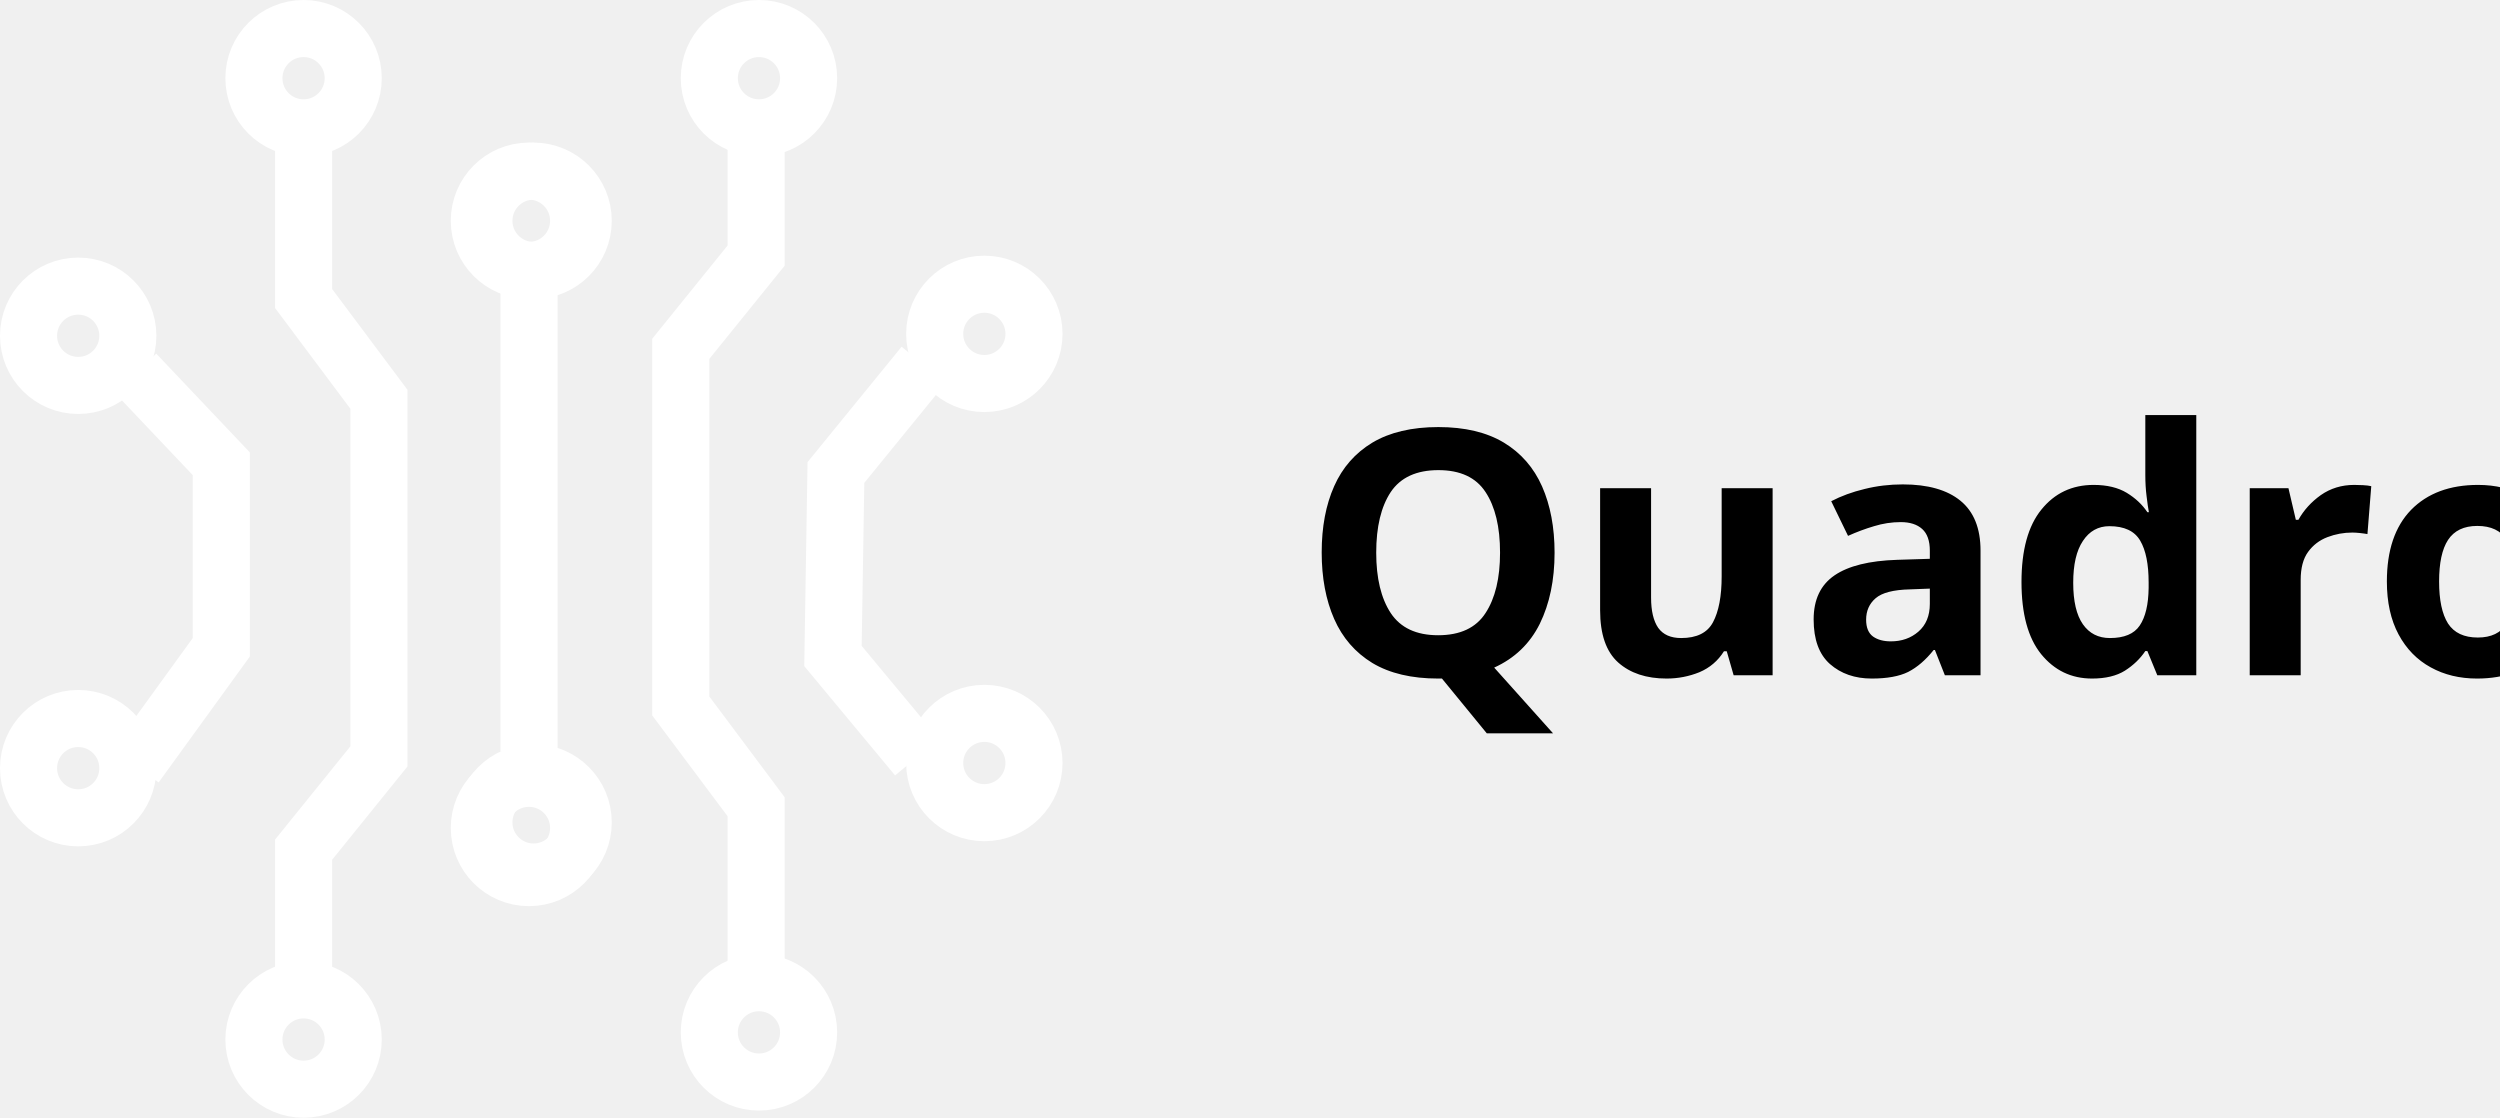
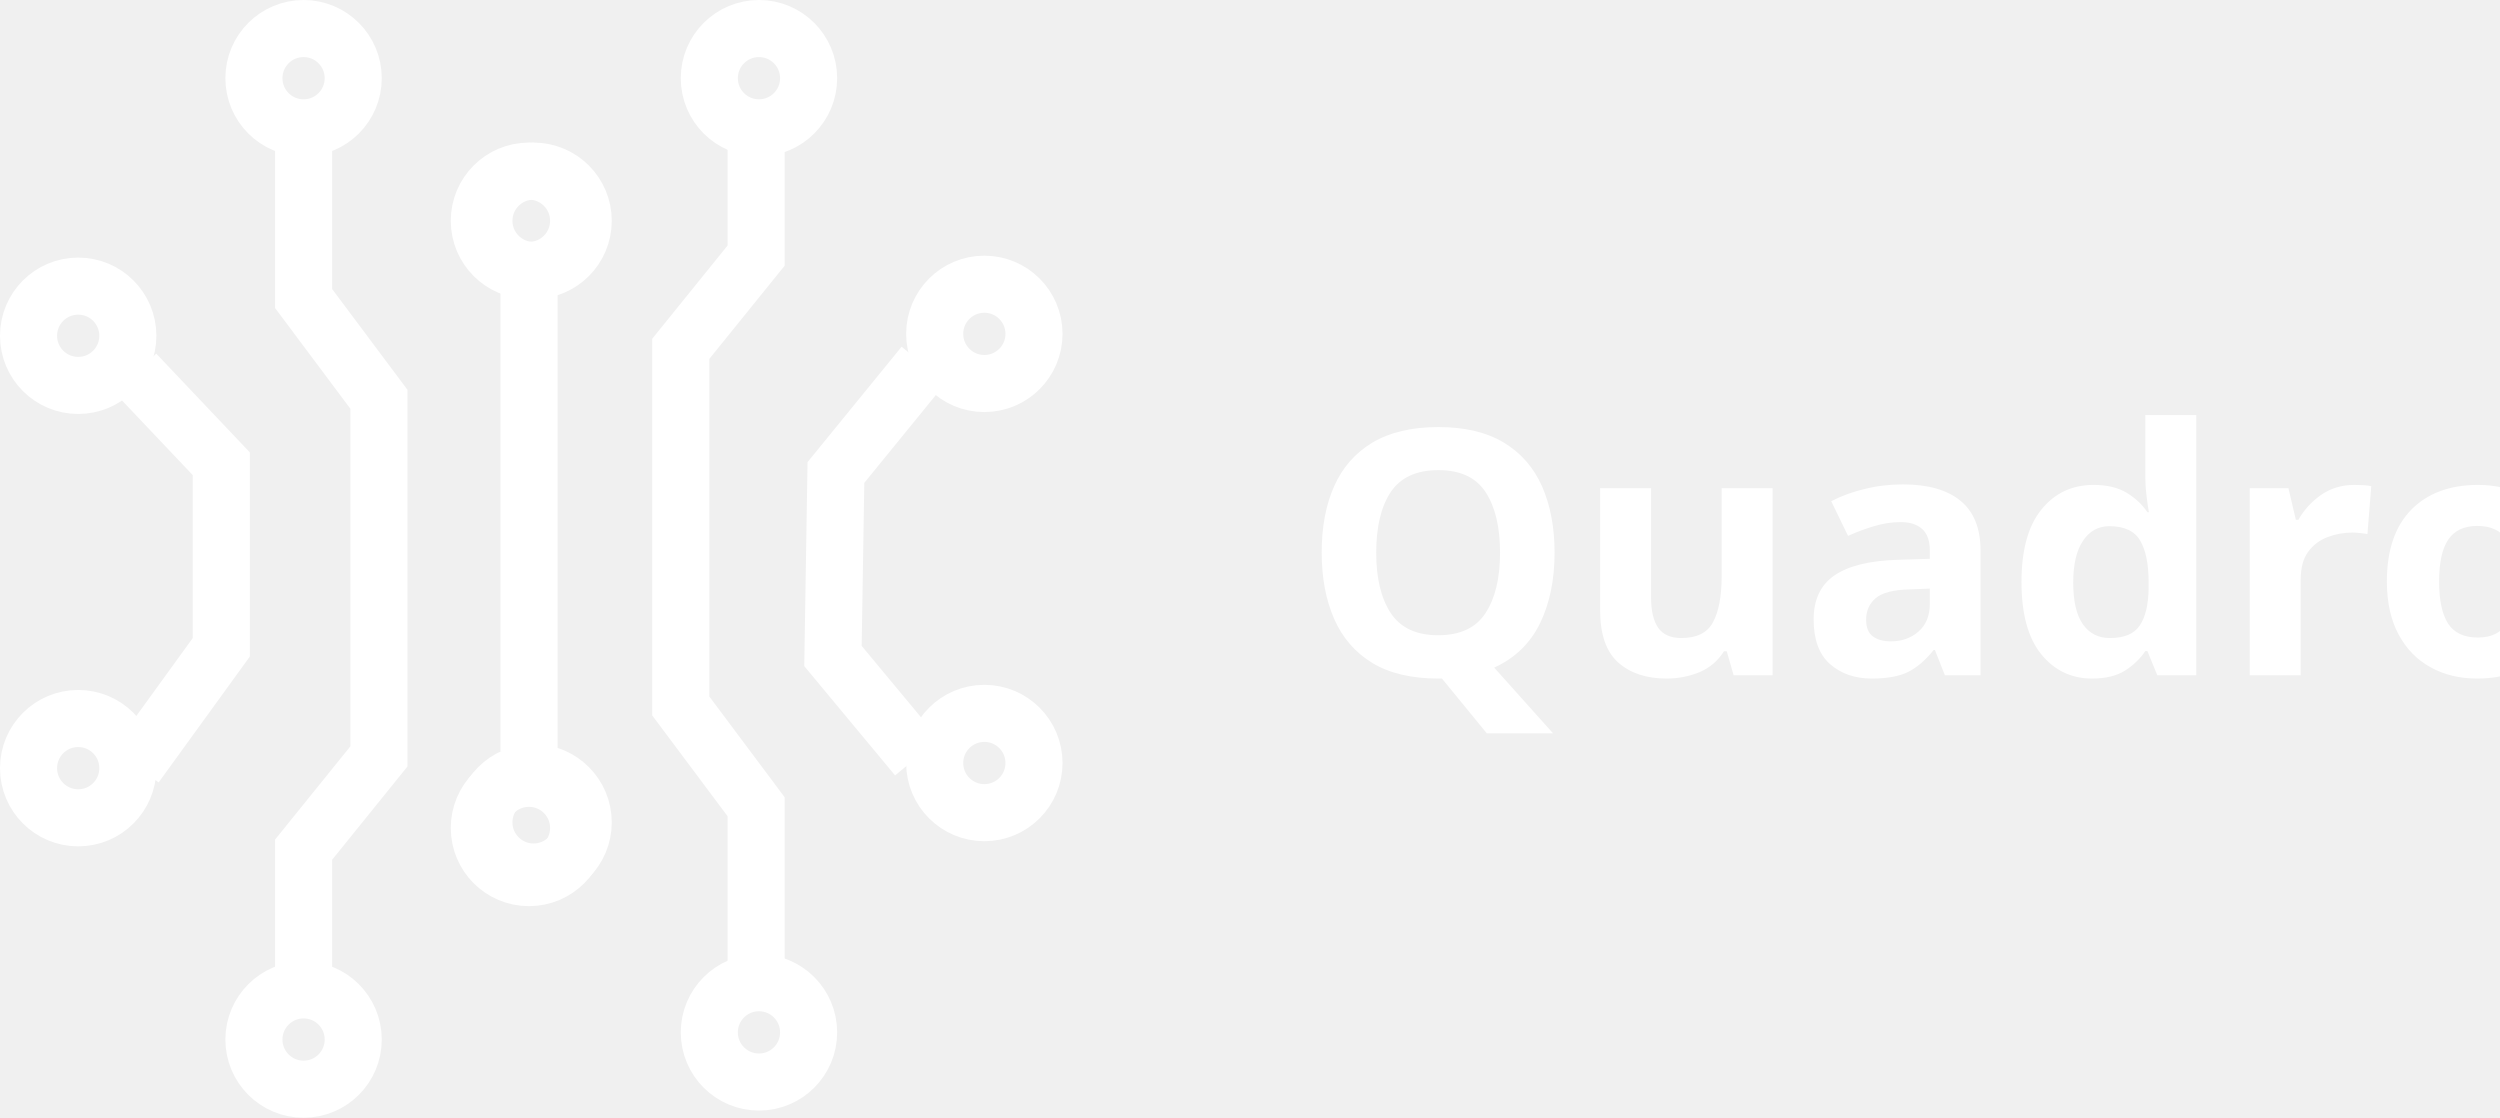
<svg xmlns="http://www.w3.org/2000/svg" width="153.308" height="68.543" viewBox="0 0 153.308 68.543">
  <g id="Group_131" data-name="Group 131" transform="translate(0 0)">
    <g id="Group_2" data-name="Group 2" transform="translate(0 0)">
      <g id="Group_10" data-name="Group 10">
        <g id="Group_9" data-name="Group 9">
          <g id="Group_7" data-name="Group 7" transform="translate(0 0)">
            <g id="Group_6" data-name="Group 6">
              <g id="Group_5" data-name="Group 5">
                <g id="Group_4" data-name="Group 4">
                  <g id="Group_3" data-name="Group 3">
                    <g id="Group_2-2" data-name="Group 2">
                      <g id="Ellipse_1" data-name="Ellipse 1" transform="translate(0 15.796)" fill="none" stroke="#ffffff" stroke-width="3.5">
                        <ellipse cx="4.795" cy="4.795" rx="4.795" ry="4.795" stroke="none" />
                        <ellipse cx="4.795" cy="4.795" rx="3.045" ry="3.045" fill="none" />
                      </g>
                      <g id="Ellipse_2" data-name="Ellipse 2" transform="translate(0 42.311)" fill="none" stroke="#ffffff" stroke-width="3.5">
                        <ellipse cx="4.795" cy="4.795" rx="4.795" ry="4.795" stroke="none" />
                        <ellipse cx="4.795" cy="4.795" rx="3.045" ry="3.045" fill="none" />
                      </g>
                      <g id="Ellipse_3" data-name="Ellipse 3" transform="translate(13.821)" fill="none" stroke="#ffffff" stroke-width="3.5">
                        <ellipse cx="4.795" cy="4.795" rx="4.795" ry="4.795" stroke="none" />
                        <ellipse cx="4.795" cy="4.795" rx="3.045" ry="3.045" fill="none" />
                      </g>
                      <g id="Ellipse_4" data-name="Ellipse 4" transform="translate(13.821 58.953)" fill="none" stroke="#ffffff" stroke-width="3.5">
                        <ellipse cx="4.795" cy="4.795" rx="4.795" ry="4.795" stroke="none" />
                        <ellipse cx="4.795" cy="4.795" rx="3.045" ry="3.045" fill="none" />
                      </g>
                      <g id="Ellipse_5" data-name="Ellipse 5" transform="translate(27.643 8.744)" fill="none" stroke="#ffffff" stroke-width="3.5">
                        <ellipse cx="4.795" cy="4.795" rx="4.795" ry="4.795" stroke="none" />
                        <ellipse cx="4.795" cy="4.795" rx="3.045" ry="3.045" fill="none" />
                      </g>
                      <g id="Ellipse_6" data-name="Ellipse 6" transform="translate(27.643 45.978)" fill="none" stroke="#ffffff" stroke-width="3.5">
                        <ellipse cx="4.795" cy="4.795" rx="4.795" ry="4.795" stroke="none" />
                        <ellipse cx="4.795" cy="4.795" rx="3.045" ry="3.045" fill="none" />
                      </g>
                    </g>
                  </g>
                </g>
              </g>
            </g>
          </g>
          <g id="Group_8" data-name="Group 8" transform="translate(65.158 68.104) rotate(180)">
            <g id="Group_6-2" data-name="Group 6">
              <g id="Group_5-2" data-name="Group 5">
                <g id="Group_4-2" data-name="Group 4">
                  <g id="Group_3-2" data-name="Group 3">
                    <g id="Group_2-3" data-name="Group 2">
                      <g id="Ellipse_1-2" data-name="Ellipse 1" transform="translate(0 42.835)" fill="none" stroke="#ffffff" stroke-width="3.5">
                        <ellipse cx="4.795" cy="4.795" rx="4.795" ry="4.795" stroke="none" />
                        <ellipse cx="4.795" cy="4.795" rx="3.045" ry="3.045" fill="none" />
                      </g>
                      <g id="Ellipse_2-2" data-name="Ellipse 2" transform="translate(0 16.518)" fill="none" stroke="#ffffff" stroke-width="3.5">
                        <ellipse cx="4.795" cy="4.795" rx="4.795" ry="4.795" stroke="none" />
                        <ellipse cx="4.795" cy="4.795" rx="3.045" ry="3.045" fill="none" />
                      </g>
                      <g id="Ellipse_3-2" data-name="Ellipse 3" transform="translate(13.821 58.514)" fill="none" stroke="#ffffff" stroke-width="3.5">
                        <ellipse cx="4.795" cy="4.795" rx="4.795" ry="4.795" stroke="none" />
                        <ellipse cx="4.795" cy="4.795" rx="3.045" ry="3.045" fill="none" />
                      </g>
                      <g id="Ellipse_4-2" data-name="Ellipse 4" transform="translate(13.821)" fill="none" stroke="#ffffff" stroke-width="3.5">
                        <ellipse cx="4.795" cy="4.795" rx="4.795" ry="4.795" stroke="none" />
                        <ellipse cx="4.795" cy="4.795" rx="3.045" ry="3.045" fill="none" />
                      </g>
                      <g id="Ellipse_5-2" data-name="Ellipse 5" transform="translate(27.643 49.769)" fill="none" stroke="#ffffff" stroke-width="3.5">
                        <ellipse cx="4.795" cy="4.795" rx="4.795" ry="4.795" stroke="none" />
                        <ellipse cx="4.795" cy="4.795" rx="3.045" ry="3.045" fill="none" />
                      </g>
                      <g id="Ellipse_6-2" data-name="Ellipse 6" transform="translate(27.643 12.879)" fill="none" stroke="#ffffff" stroke-width="3.5">
                        <ellipse cx="4.795" cy="4.795" rx="4.795" ry="4.795" stroke="none" />
                        <ellipse cx="4.795" cy="4.795" rx="3.045" ry="3.045" fill="none" />
                      </g>
                    </g>
                  </g>
                </g>
              </g>
            </g>
          </g>
          <path id="Path_5" data-name="Path 5" d="M1986.014-499.767v29.391" transform="translate(-1953.572 516.475)" fill="none" stroke="#ffffff" stroke-width="3.5" />
          <path id="Path_6" data-name="Path 6" d="M1937-530.769v10.06l4.62,6.18v21.9l-4.62,5.72v7.43" transform="translate(-1918.383 539.014)" fill="none" stroke="#ffffff" stroke-width="3.5" />
          <path id="Path_7" data-name="Path 7" d="M0,0V10.06L4.62,16.24v21.9L0,43.856v7.43" transform="translate(46.367 59.531) rotate(180)" fill="none" stroke="#ffffff" stroke-width="3.5" />
          <path id="Path_8" data-name="Path 8" d="M1900.466-477.855l5.26,5.551v11.254l-5.26,7.26" transform="translate(-1892.155 500.744)" fill="none" stroke="#ffffff" stroke-width="3.5" />
          <path id="Path_9" data-name="Path 9" d="M0,0,5.26,6.115l.01,11.254L0,24.065" transform="matrix(-1, -0.017, 0.017, -1, 56.236, 46.433)" fill="none" stroke="#ffffff" stroke-width="3.5" />
        </g>
      </g>
    </g>
-     <text id="Quadro" transform="translate(116.308 41.408)" font-size="21" font-family="ProductSans-Bold, Product Sans" font-weight="700">
+     <text fill="white" id="Quadro" transform="translate(116.308 41.408)" font-size="21" font-family="ProductSans-Bold, Product Sans" font-weight="700">
      <tspan x="-36.477" y="0">Quadro</tspan>
    </text>
  </g>
</svg>
